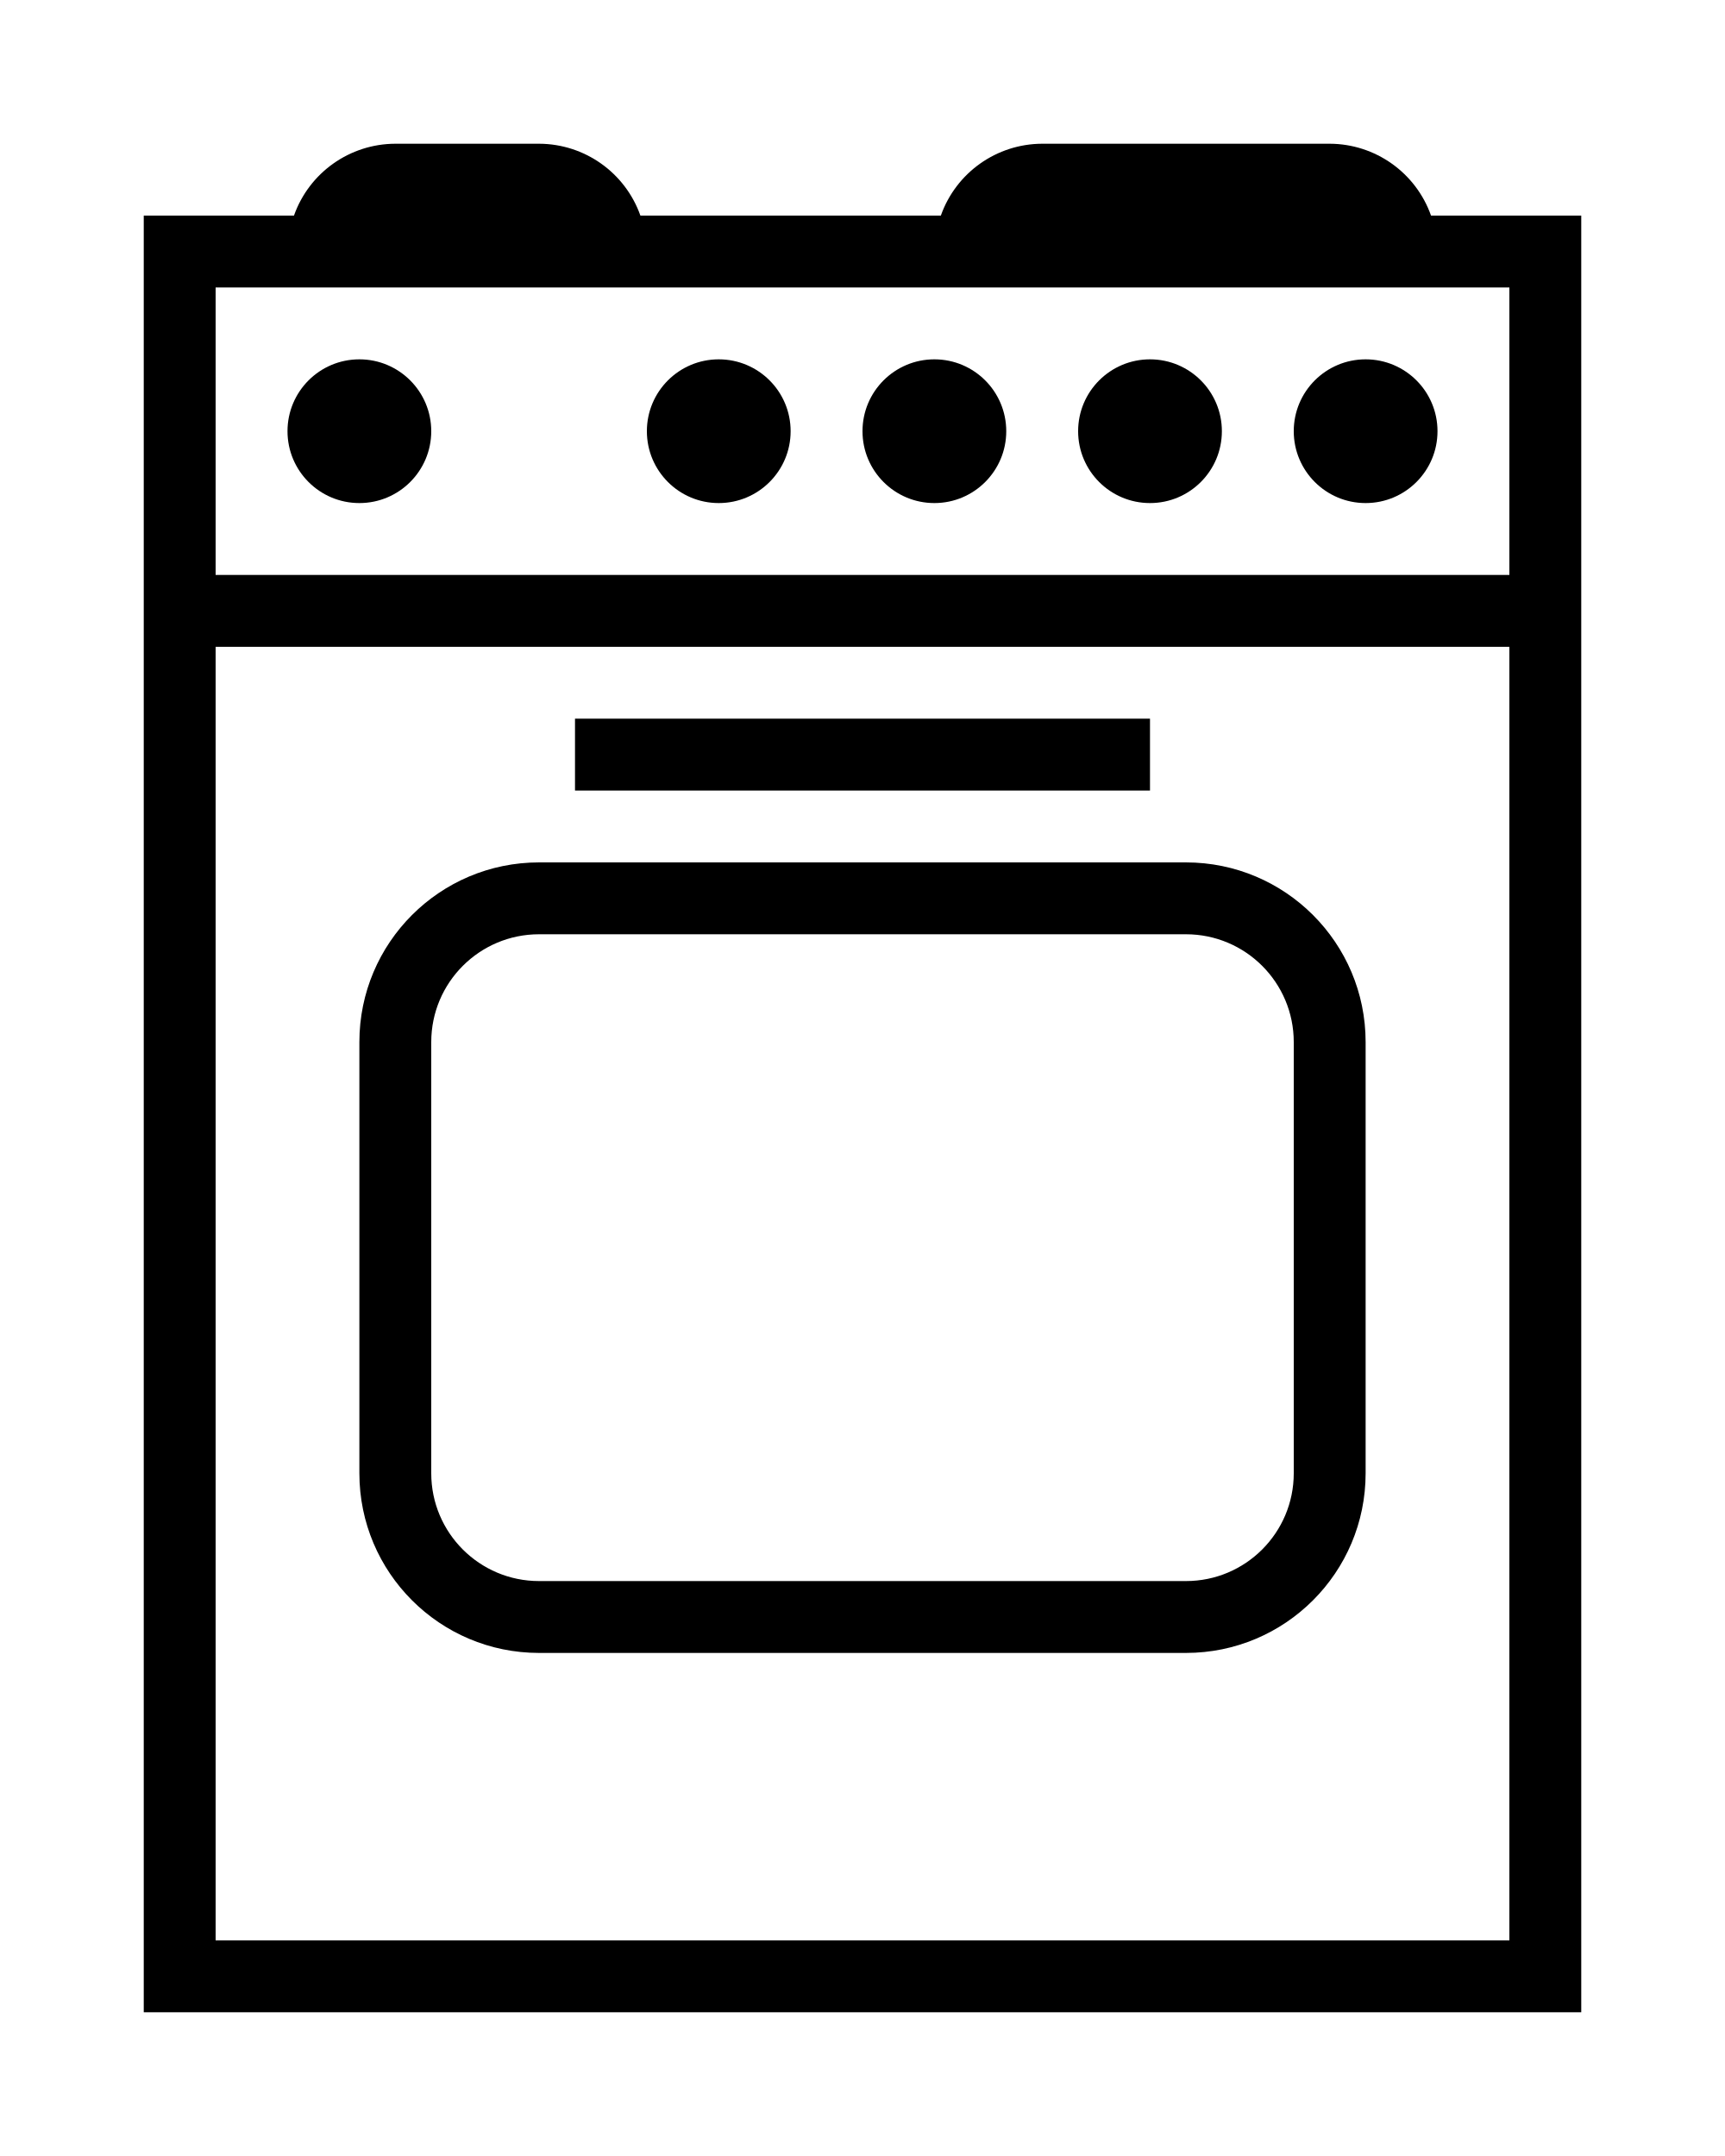
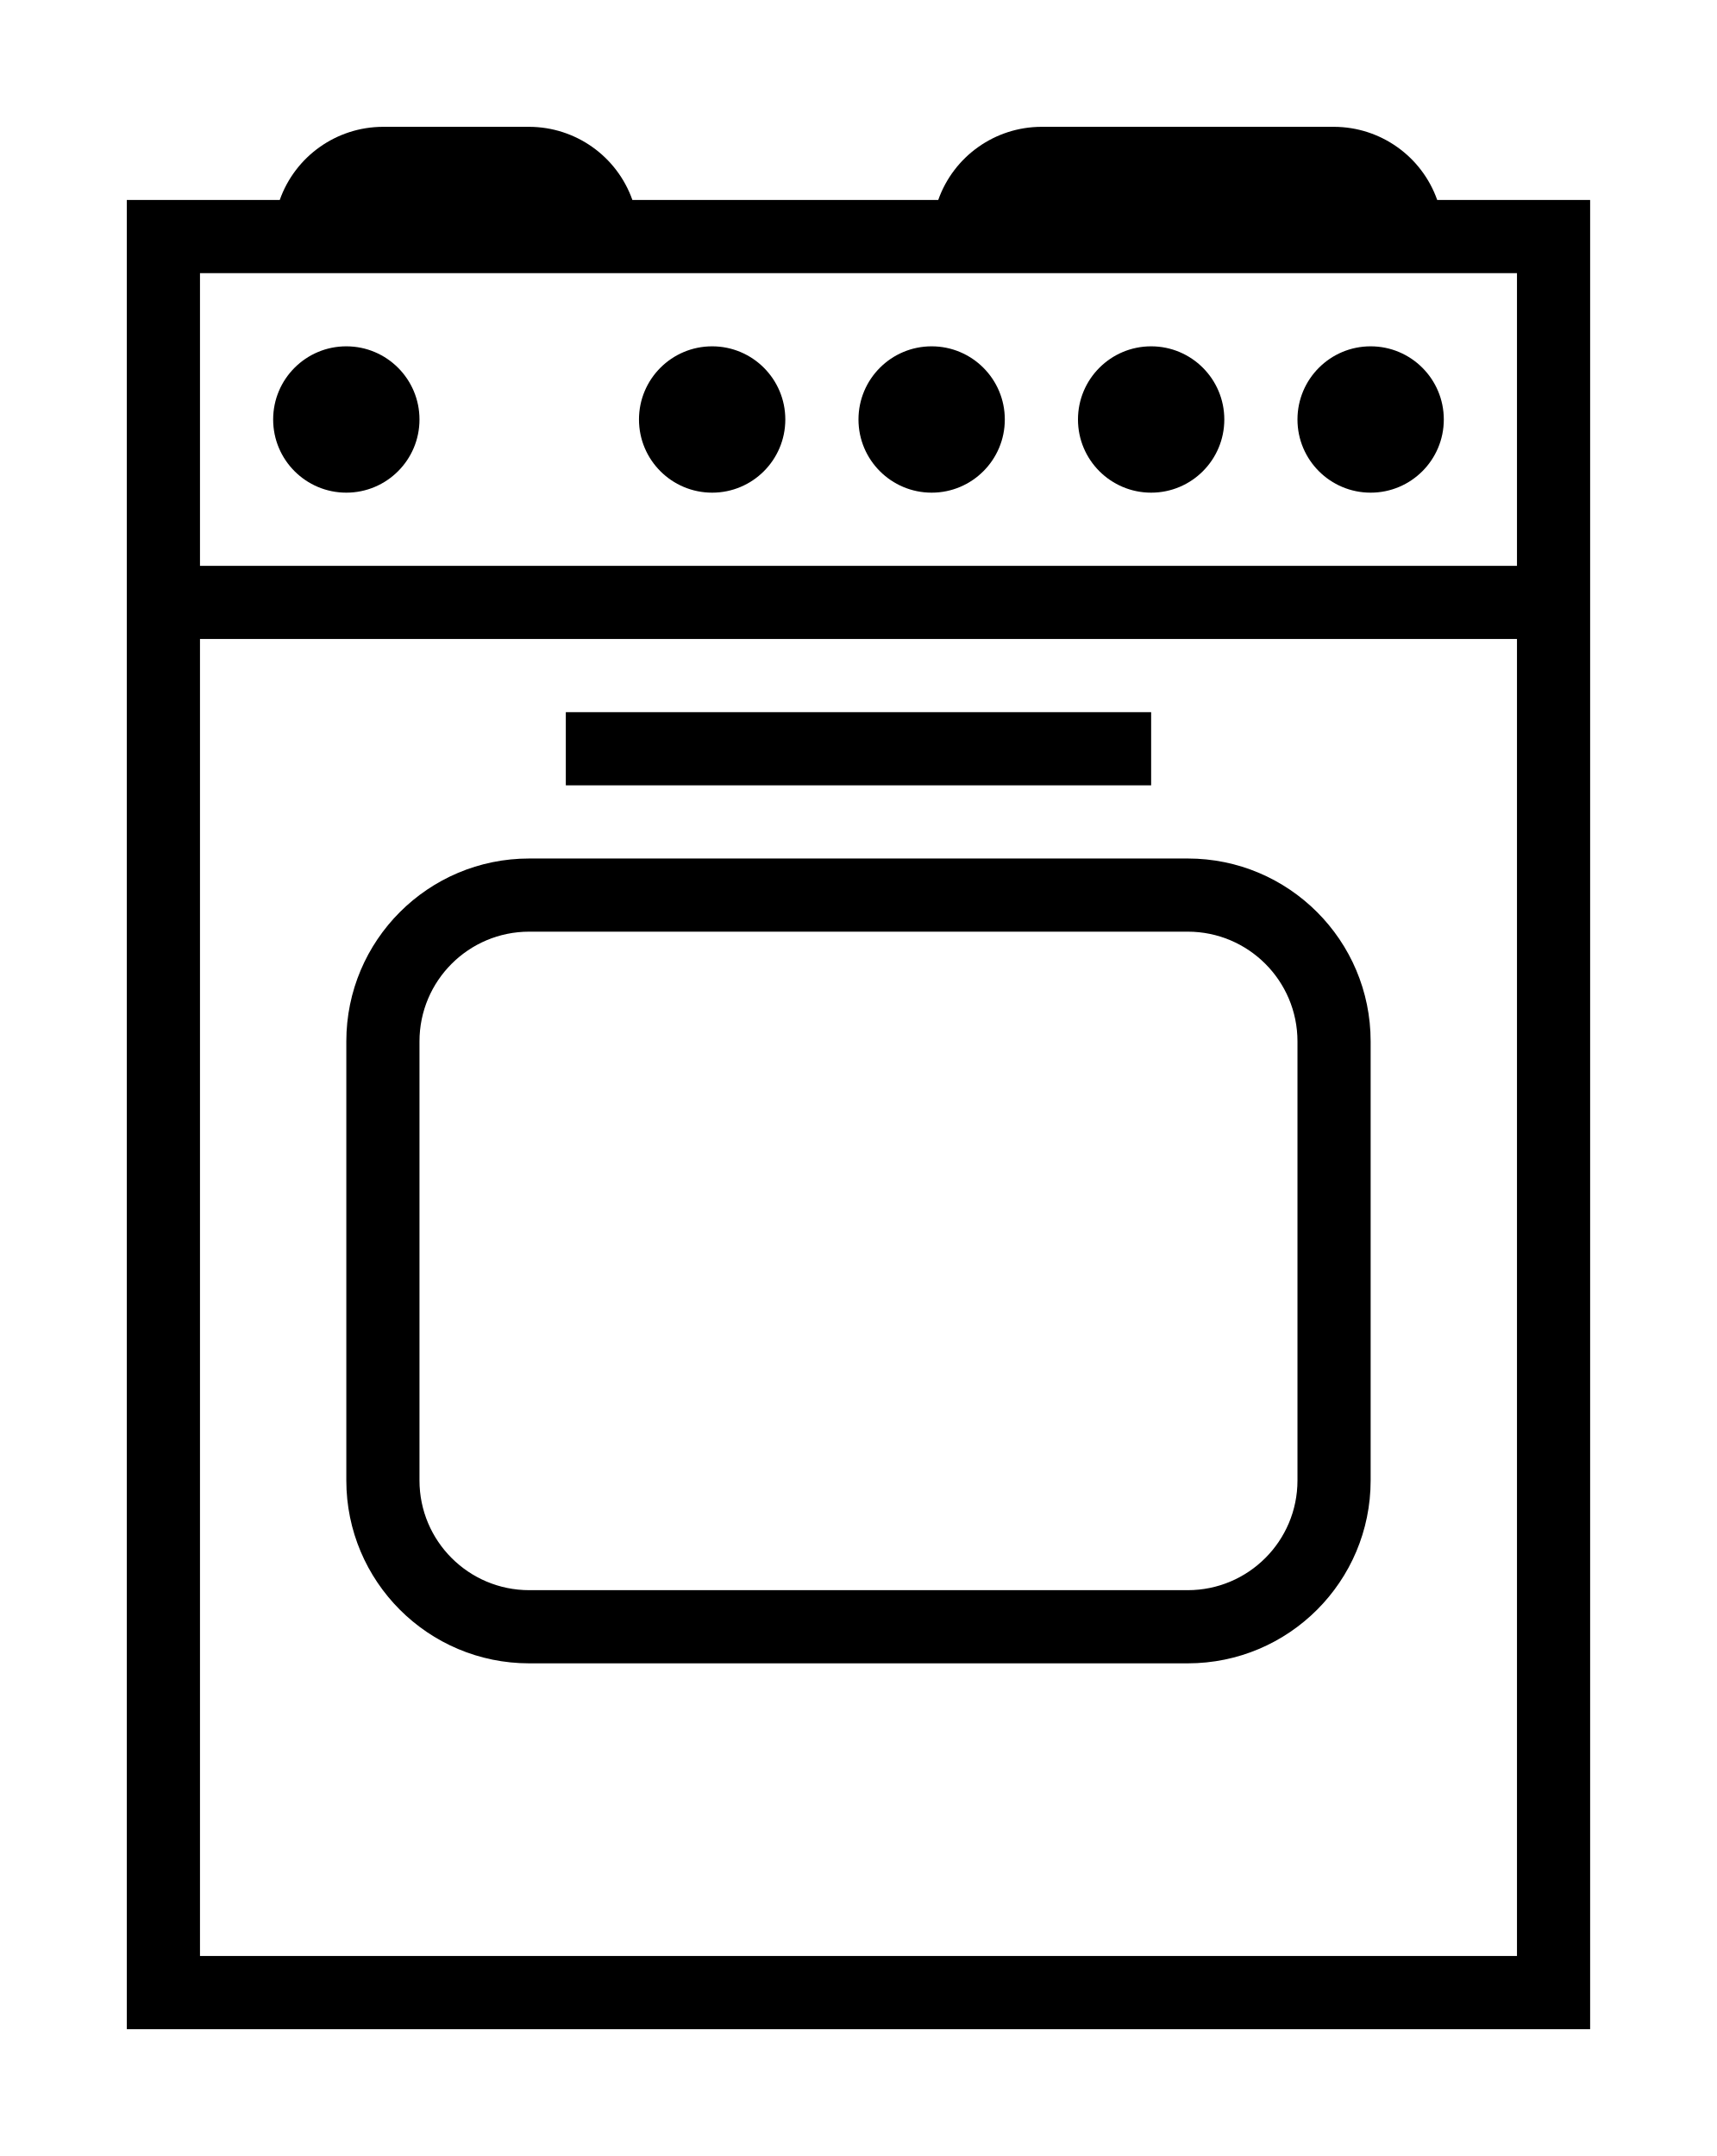
- <svg xmlns="http://www.w3.org/2000/svg" data-name="Layer 1" id="Layer_1" viewBox="0 0 24 30" version="1.1" width="24" height="30">
+ <svg xmlns="http://www.w3.org/2000/svg" data-name="Layer 1" id="Layer_1" viewBox="0 0 27.077 34" version="1.1" width="27.077" height="34">
  <defs id="defs59" />
-   <g id="g81" transform="translate(-4,-1)">
+   <g id="g81" transform="matrix(1.153846,0,0,1.153846,-4.923077,-1.461539)">
    <path id="path40" d="M 23.91,4 A 1.5,1.5 0 0 0 22.5,3 h -4 A 1.5,1.5 0 0 0 17.09,4 H 12.91 A 1.5,1.5 0 0 0 11.5,3 h -2 A 1.5,1.5 0 0 0 8.09,4 H 6 V 29 H 26 V 4 Z M 25,5 V 9 H 7 V 5 Z M 7,28 V 10 h 18 v 18 z" />
    <circle id="circle42" r="1" cy="7" cx="9" />
    <circle id="circle44" r="1" cy="7" cx="17" />
    <circle id="circle46" r="1" cy="7" cx="14" />
    <circle id="circle48" r="1" cy="7" cx="20" />
    <circle id="circle50" r="1" cy="7" cx="23" />
    <rect id="rect52" y="11" x="12" width="8" height="1" />
    <path id="path54" d="m 20.5,13 h -9 A 2.5,2.5 0 0 0 9,15.5 v 6 a 2.5,2.5 0 0 0 2.5,2.5 h 9 A 2.5,2.5 0 0 0 23,21.5 v -6 A 2.5,2.5 0 0 0 20.5,13 Z M 22,21.5 A 1.5,1.5 0 0 1 20.5,23 h -9 A 1.5,1.5 0 0 1 10,21.5 v -6 A 1.5,1.5 0 0 1 11.5,14 h 9 a 1.5,1.5 0 0 1 1.5,1.5 z" />
  </g>
</svg>
